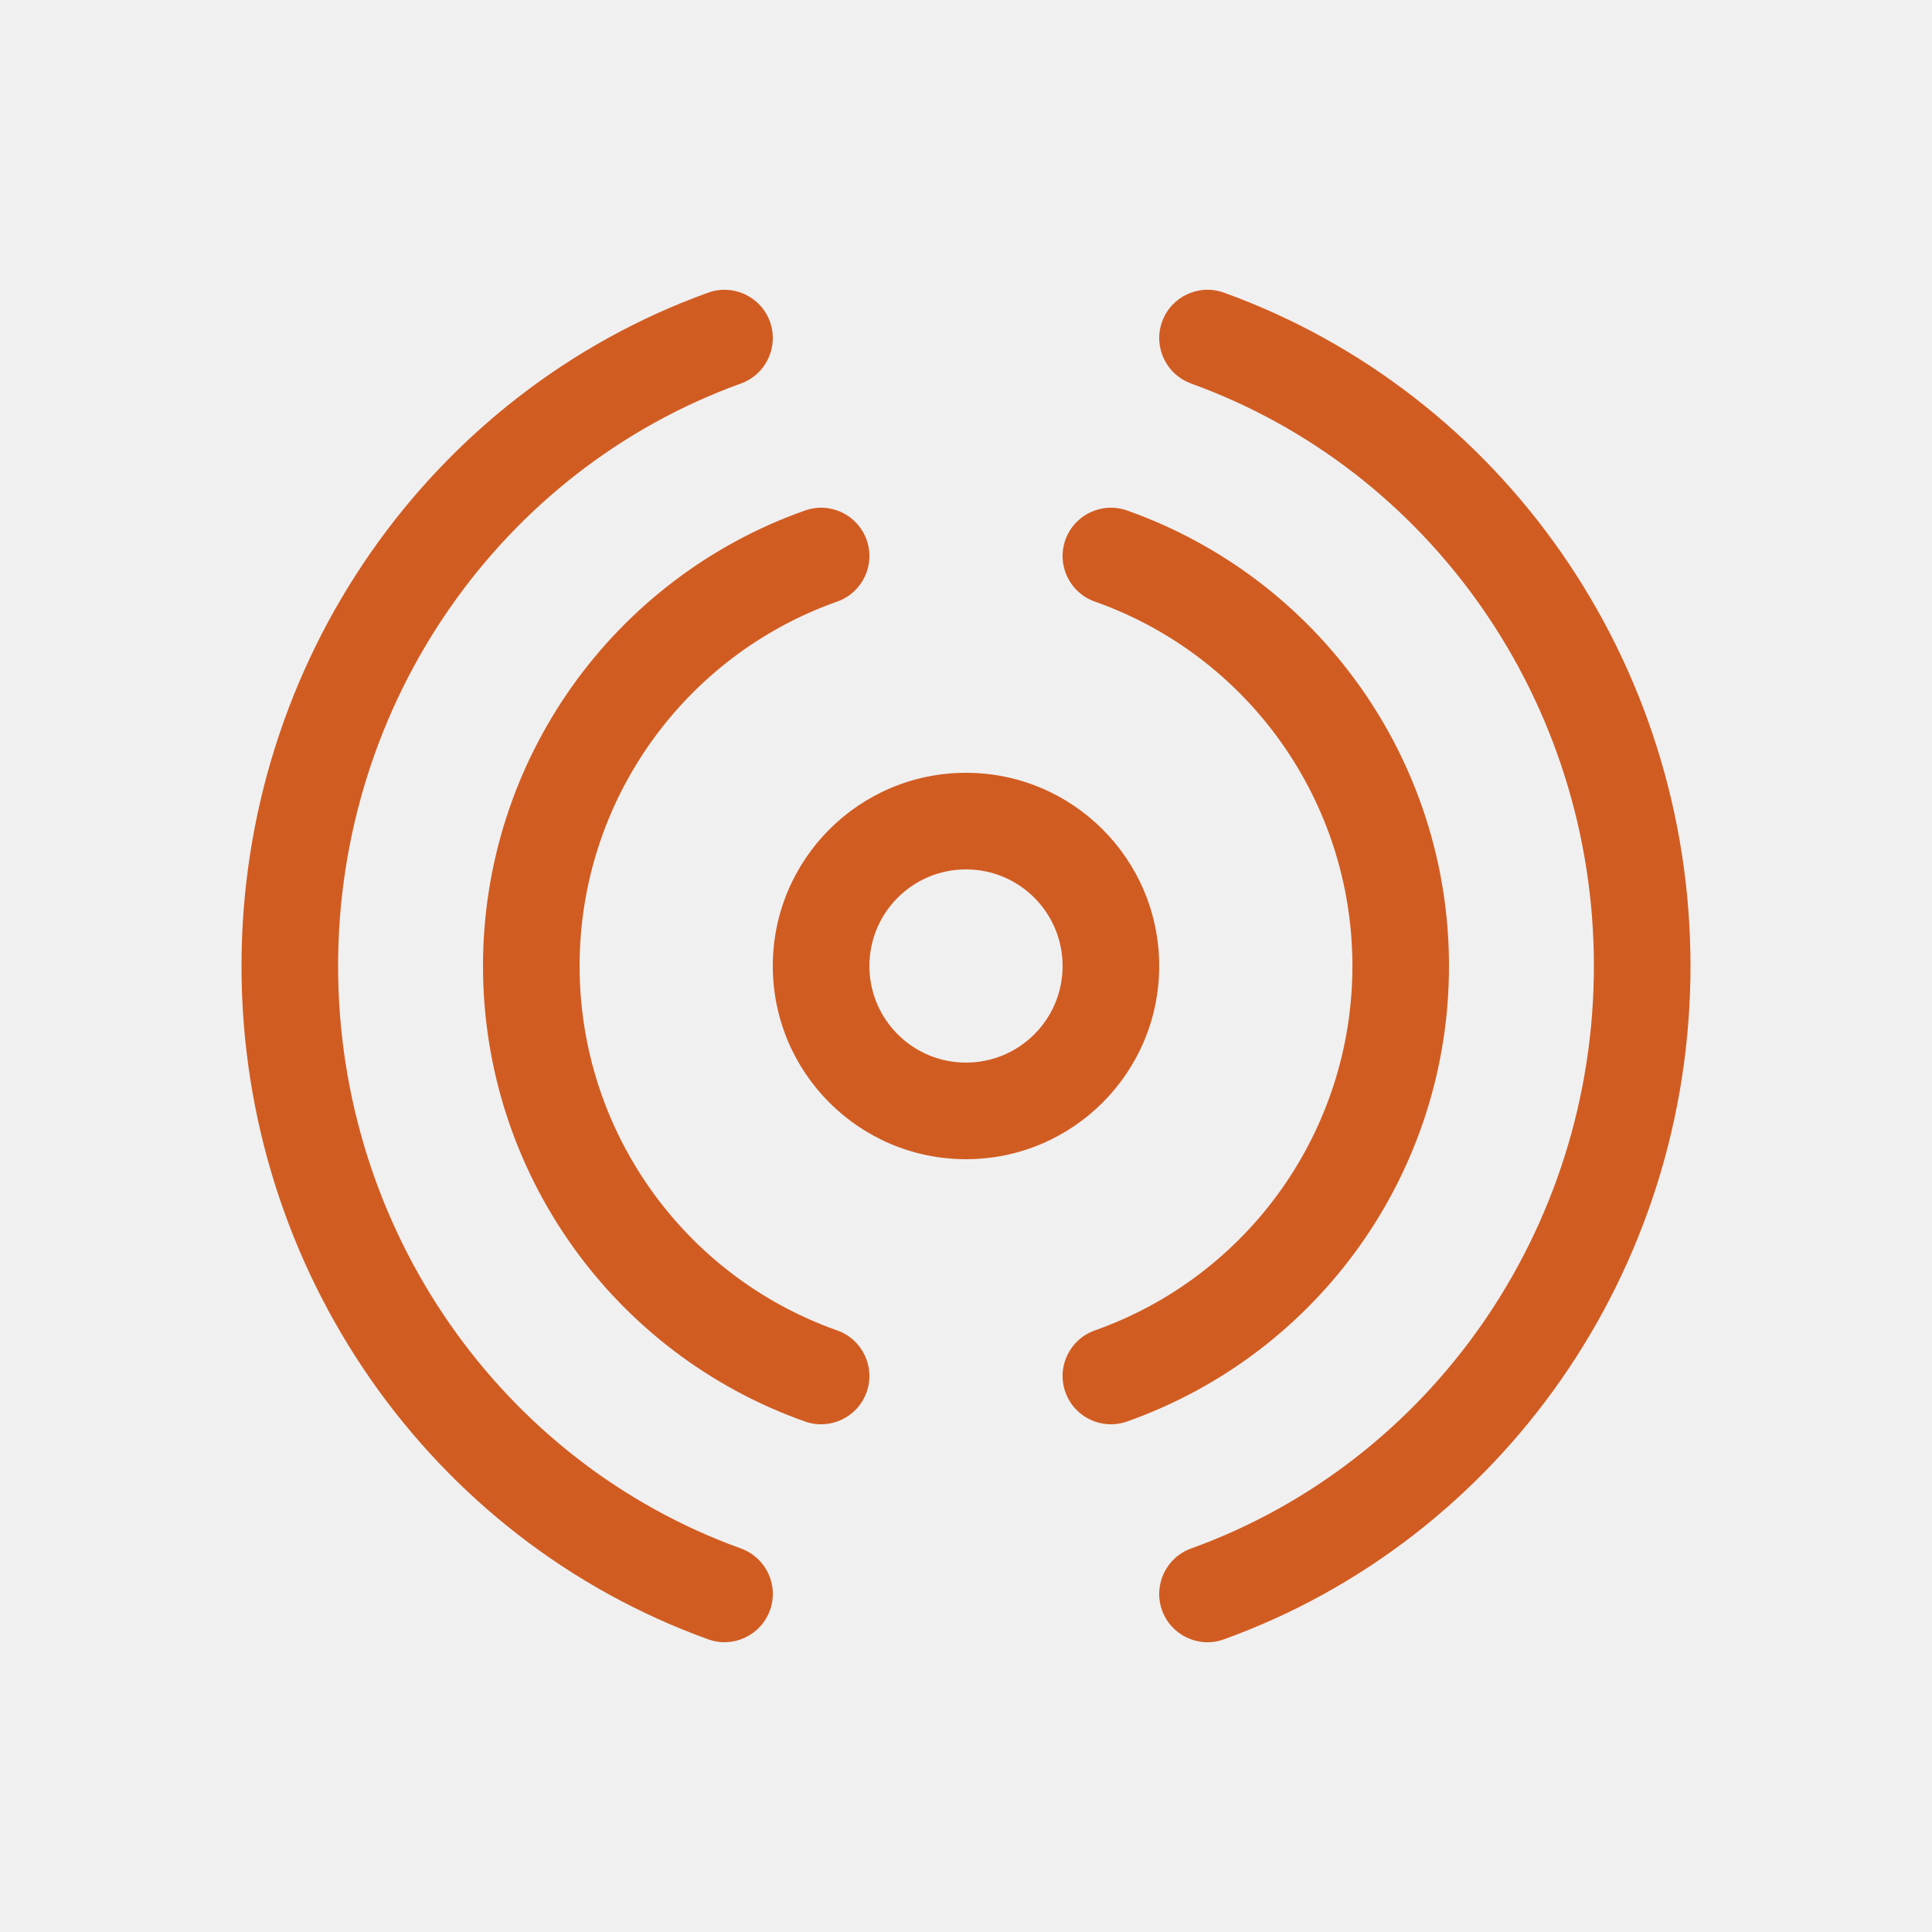
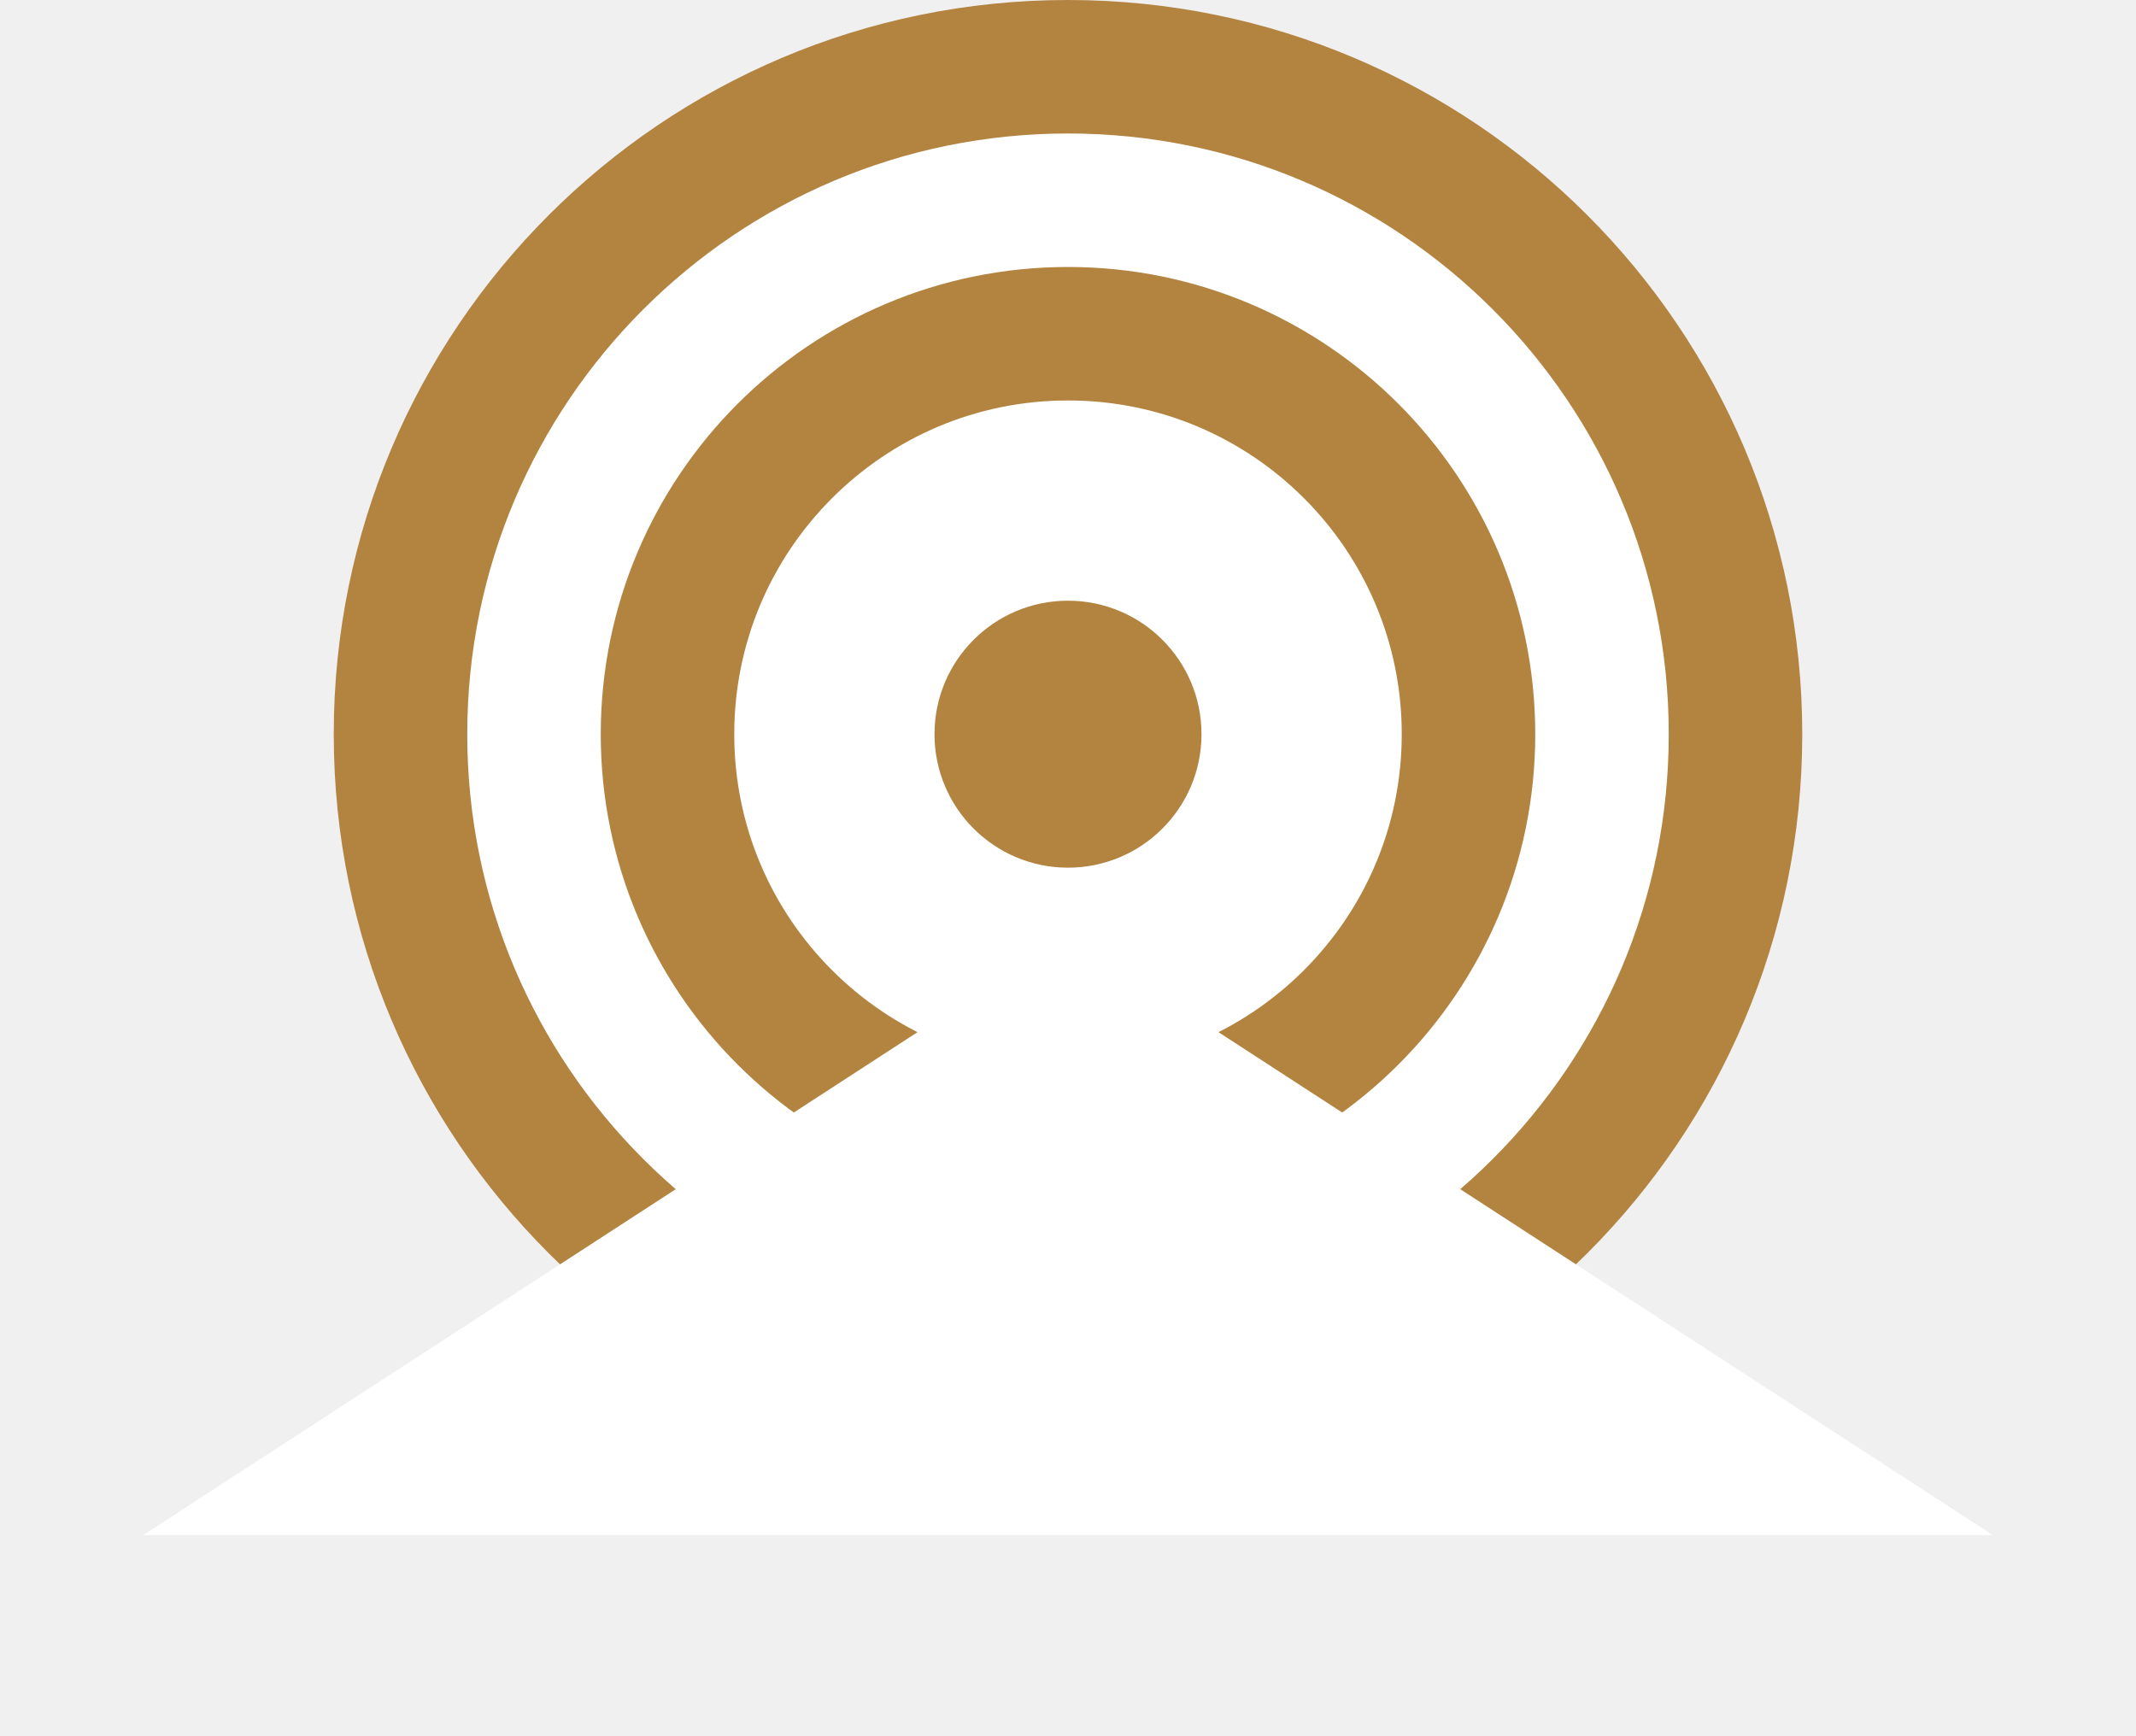
- <svg xmlns="http://www.w3.org/2000/svg" width="40" height="40" viewBox="0 0 40 40">
-   <path d="M20 24c-2.209 0-4-1.791-4-4 0-2.209 1.791-4 4-4 2.209 0 4 1.791 4 4 0 2.209-1.791 4-4 4zm0-2c1.105 0 2-.895 2-2s-.895-2-2-2-2 .895-2 2 .895 2 2 2zm-2.667 5.545c.521.184.794.755.61 1.276-.184.521-.755.794-1.276.61C12.703 28.03 10 24.272 10 20s2.703-8.03 6.667-9.431c.521-.184 1.092.089 1.276.61.184.521-.089 1.092-.61 1.276C14.163 13.576 12 16.582 12 20c0 3.418 2.163 6.425 5.333 7.545zm5.334-15.09c-.521-.184-.794-.755-.61-1.276.184-.521.755-.794 1.276-.61C27.297 11.97 30 15.728 30 20s-2.703 8.03-6.667 9.431c-.521.184-1.092-.089-1.276-.61-.184-.521.089-1.092.61-1.276C25.837 26.424 28 23.418 28 20c0-3.418-2.163-6.425-5.333-7.545zm-7.327 19.604c.519.188.789.761.601 1.28-.188.52-.761.789-1.28.601C8.915 31.867 5 26.311 5 20c0-6.311 3.915-11.867 9.661-13.941.519-.188 1.093.082 1.28.601s-.082 1.093-.601 1.28C10.385 9.729 7 14.533 7 20s3.385 10.271 8.339 12.059zm9.321-24.119c-.519-.188-.789-.761-.601-1.28.188-.52.761-.789 1.28-.601C31.085 8.133 35 13.689 35 20c0 6.311-3.915 11.867-9.661 13.941-.519.188-1.093-.082-1.28-.601s.082-1.093.601-1.28C29.615 30.271 33 25.467 33 20S29.615 9.729 24.66 7.941z" fill="#D15C22" />
+ <svg xmlns="http://www.w3.org/2000/svg" width="32" height="26" viewBox="0 0 32 26" fill="none">
+   <circle cx="16" cy="11" r="10" fill="white" stroke="#B38340" stroke-width="2" />
+   <circle cx="16" cy="11" r="6" fill="white" stroke="#B38340" stroke-width="2" />
+   <circle cx="16" cy="11" r="2" fill="#B38340" />
+   <path d="M16 14L29.856 23H2.144L16 14Z" fill="white" />
</svg>
